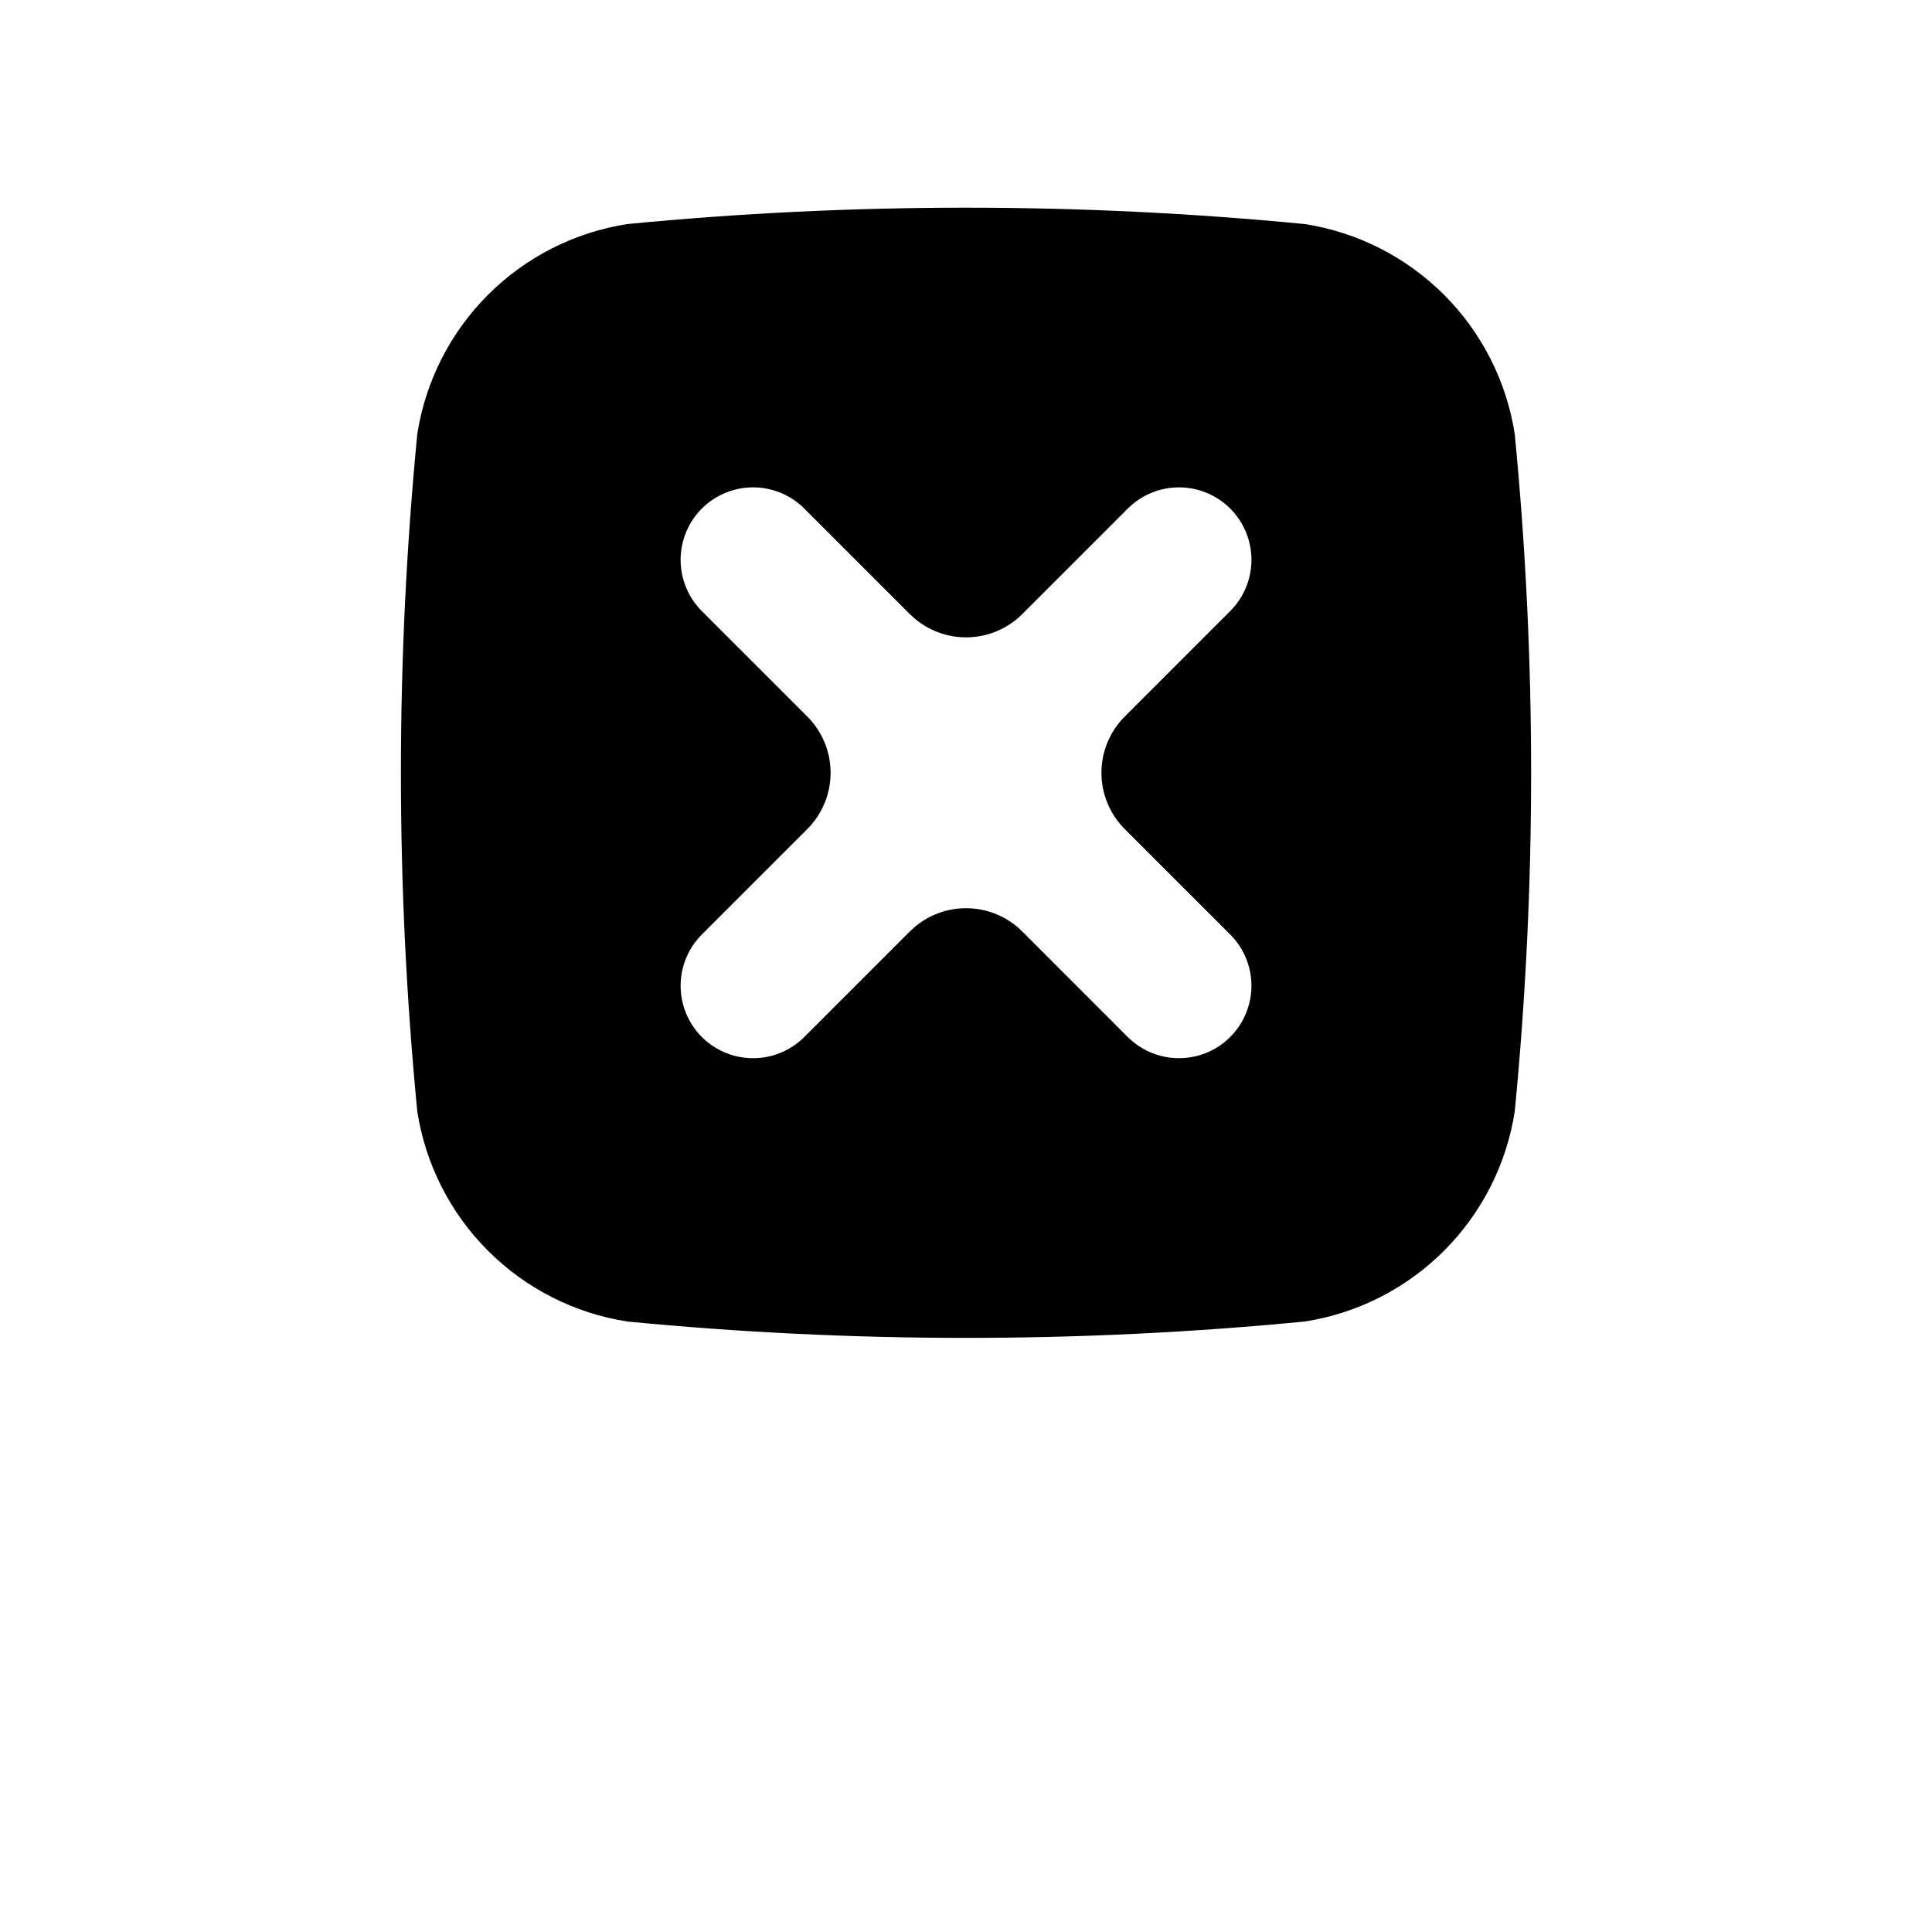
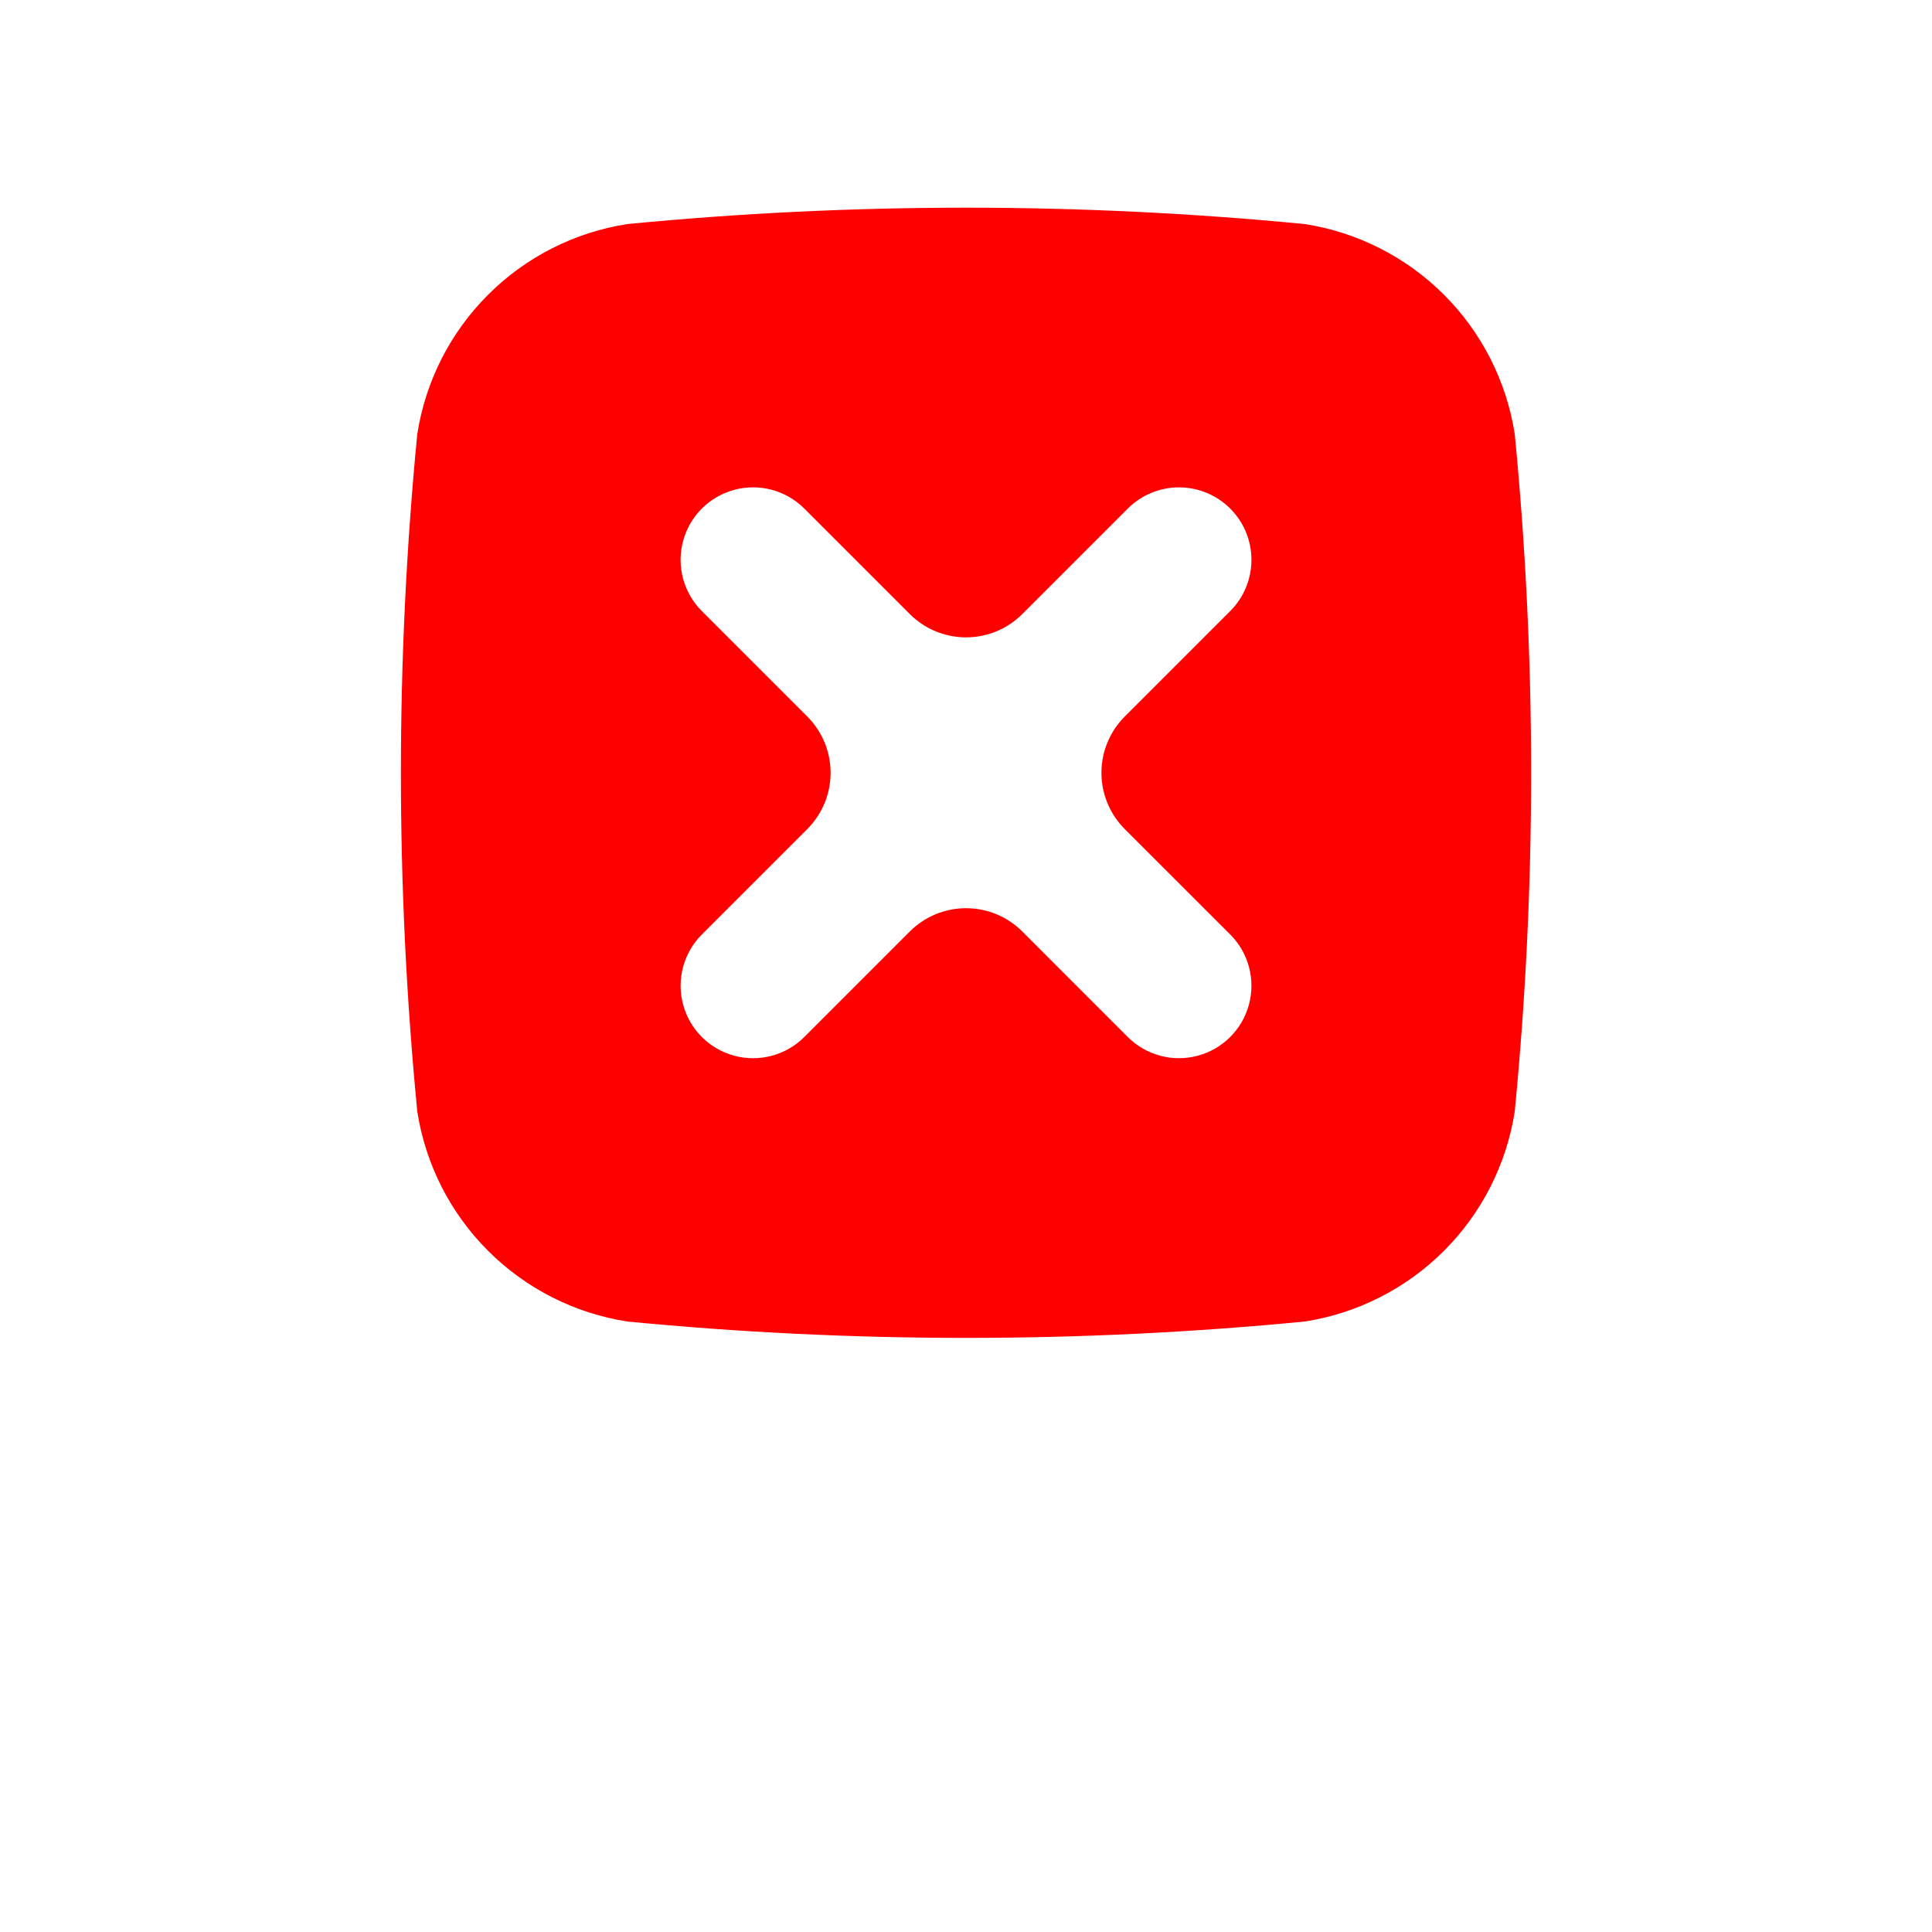
- <svg xmlns="http://www.w3.org/2000/svg" width="700pt" height="700pt" version="1.1" viewBox="0 0 700 700">
+ <svg xmlns="http://www.w3.org/2000/svg" width="32px" height="32px" version="1.1" viewBox="0 0 700 700" fill="red">
  <path d="m548.82 157.25c-2.977-19.105-11.953-36.77-25.625-50.445-13.676-13.672-31.34-22.648-50.445-25.625-81.633-7.91-163.84-7.91-245.47 0-19.109 2.977-36.777 11.949-50.453 25.625-13.68 13.672-22.656 31.34-25.637 50.445-7.91 81.633-7.91 163.84 0 245.47 2.977 19.113 11.949 36.785 25.629 50.461 13.676 13.68 31.348 22.652 50.461 25.629 81.633 7.91 163.84 7.91 245.47 0 19.109-2.977 36.777-11.953 50.449-25.633 13.676-13.676 22.648-31.348 25.621-50.457 7.91-81.633 7.91-163.84 0-245.47zm-141.31 143.13 38.219 38.203h0.004c6.633 6.633 9.223 16.301 6.793 25.363-2.426 9.062-9.504 16.141-18.566 18.566-9.062 2.43-18.73-0.16-25.363-6.793l-38.203-38.219v-0.004c-5.406-5.402-12.734-8.438-20.379-8.438-7.641 0-14.973 3.035-20.379 8.438l-38.219 38.223c-6.629 6.633-16.297 9.223-25.355 6.801-9.062-2.426-16.141-9.5-18.566-18.559-2.43-9.062 0.156-18.727 6.785-25.359l38.223-38.223c5.402-5.406 8.438-12.734 8.438-20.379 0-7.641-3.035-14.973-8.438-20.379l-38.223-38.219c-6.633-6.633-9.223-16.301-6.793-25.363 2.426-9.062 9.504-16.141 18.566-18.566 9.062-2.43 18.73 0.16 25.363 6.793l38.219 38.219v0.004c5.406 5.402 12.738 8.438 20.379 8.438 7.644 0 14.973-3.035 20.379-8.438l38.223-38.223c4.922-4.922 11.602-7.684 18.562-7.684 6.965 0.004 13.641 2.769 18.562 7.695 4.922 4.922 7.688 11.602 7.684 18.562 0 6.965-2.769 13.641-7.691 18.562l-38.219 38.219h-0.004c-5.402 5.406-8.438 12.738-8.438 20.379 0 7.644 3.035 14.973 8.438 20.379z" />
</svg>
